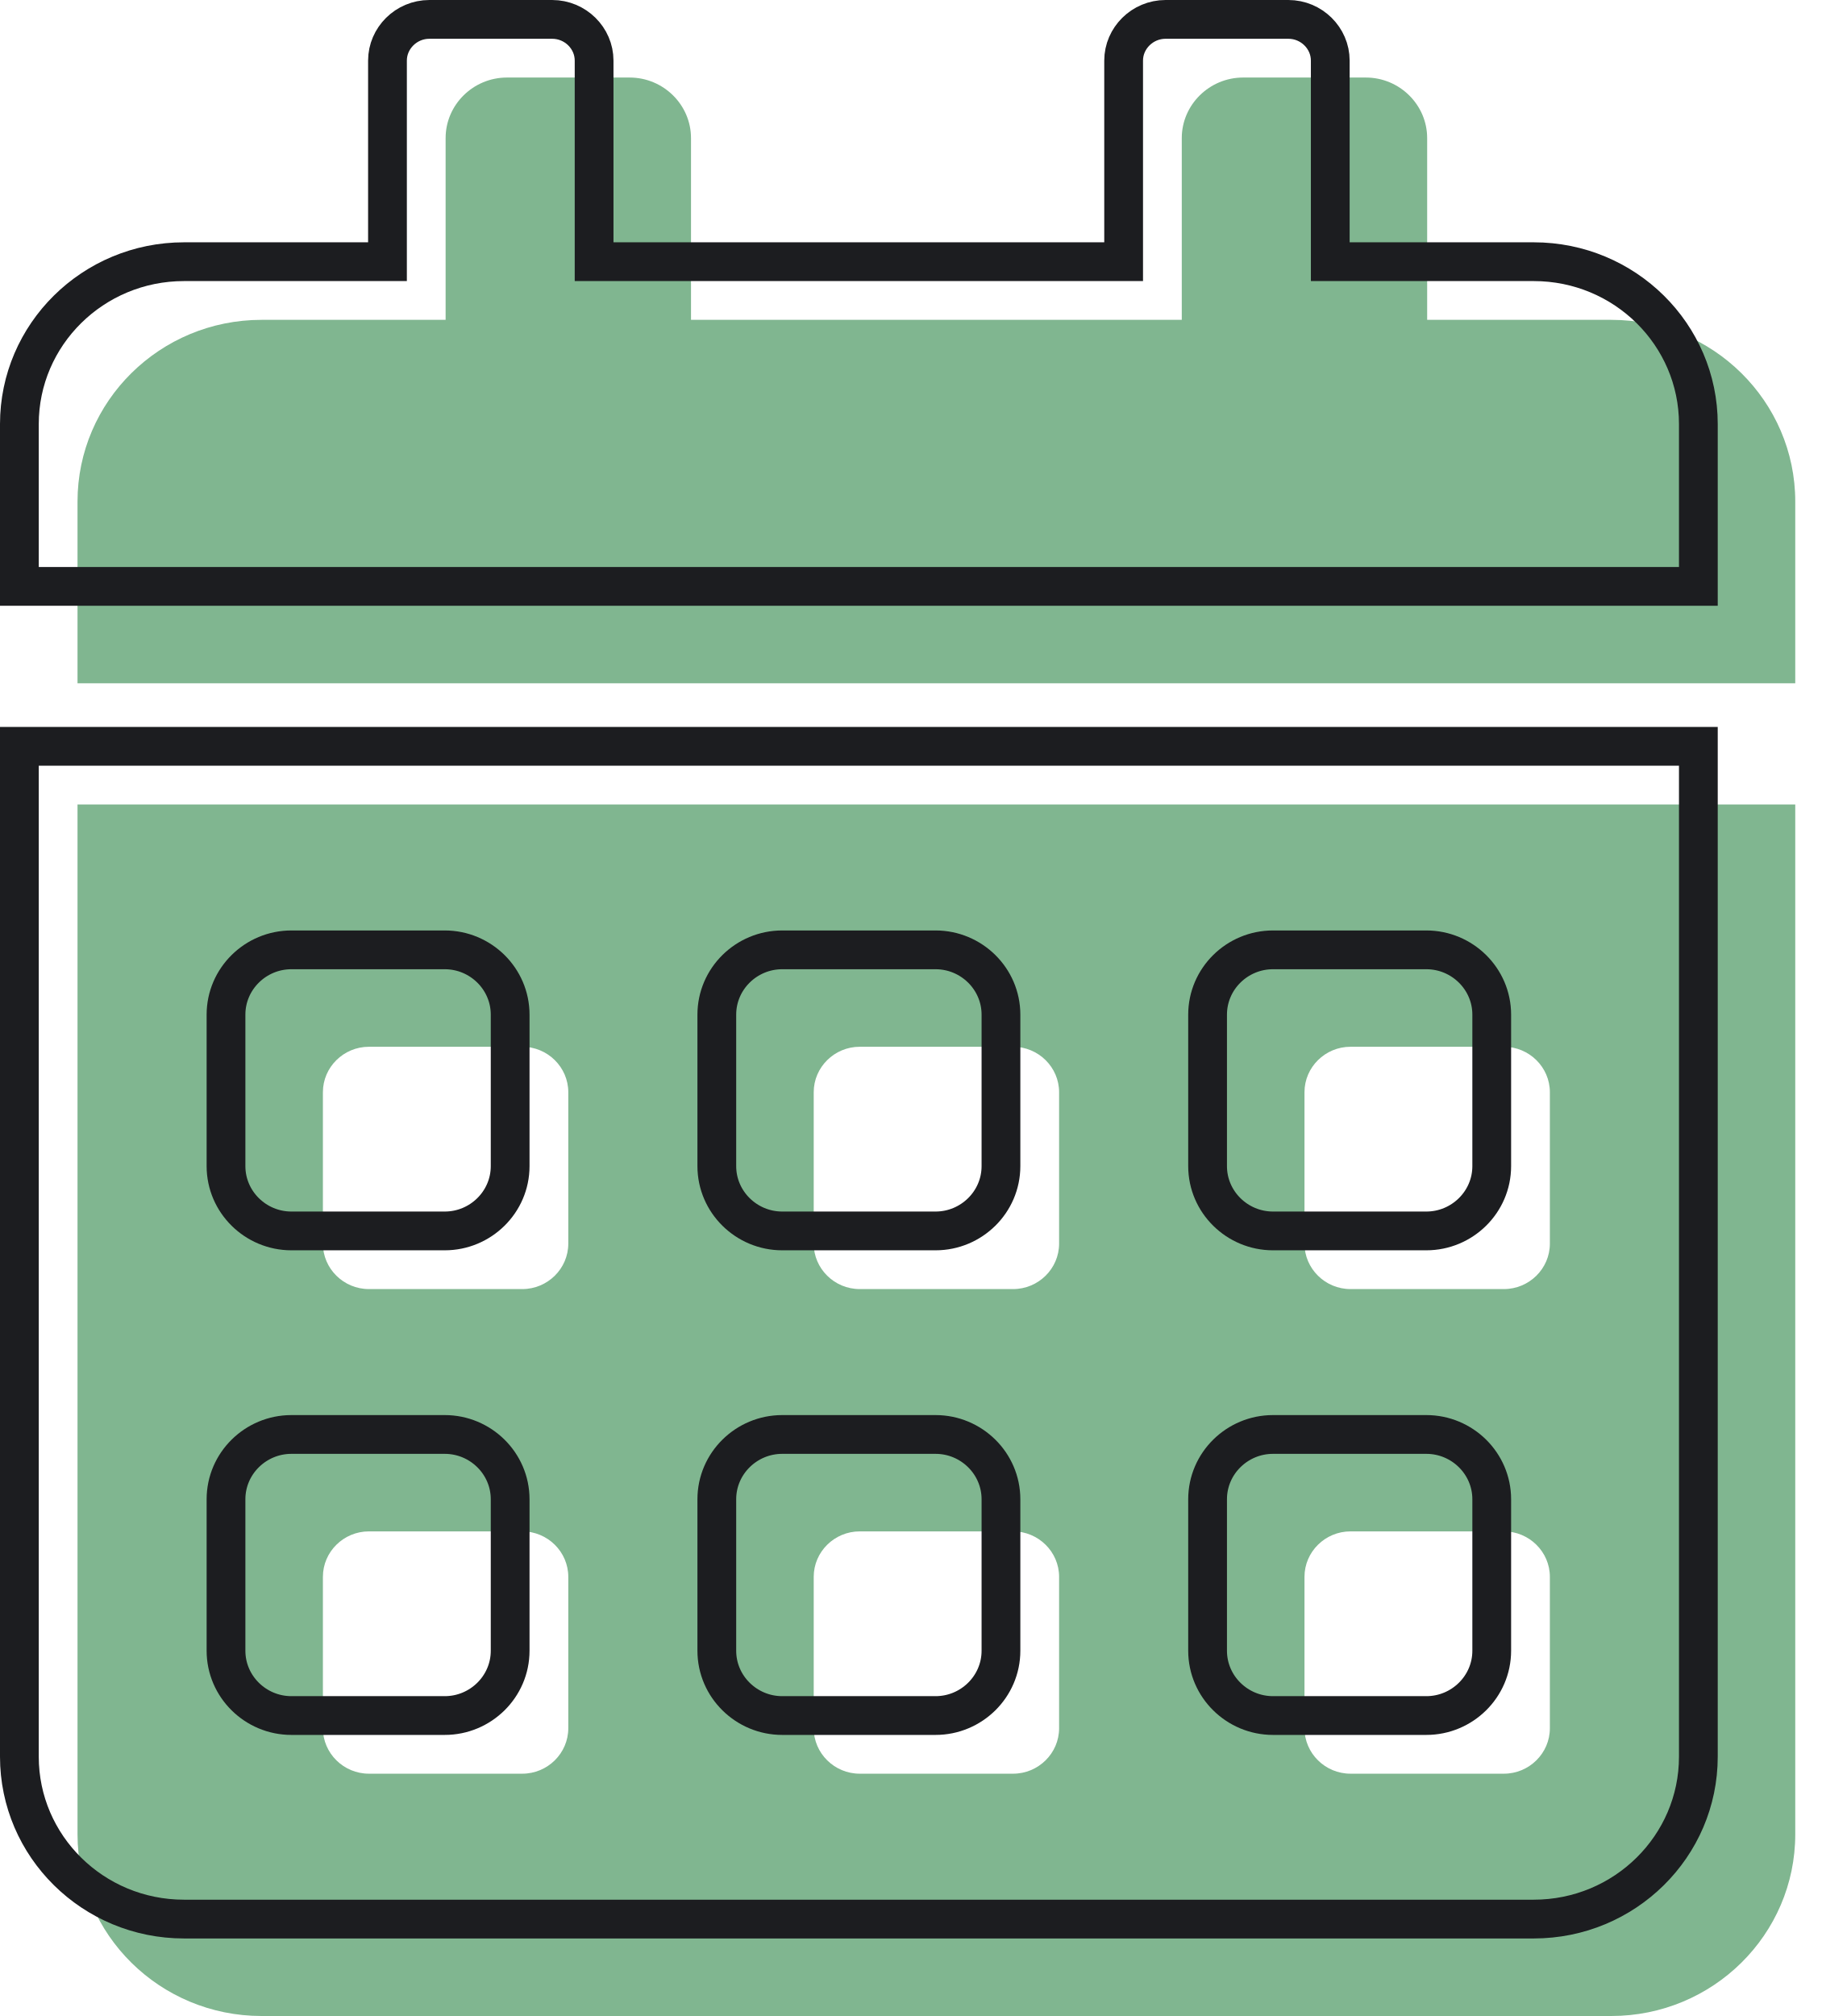
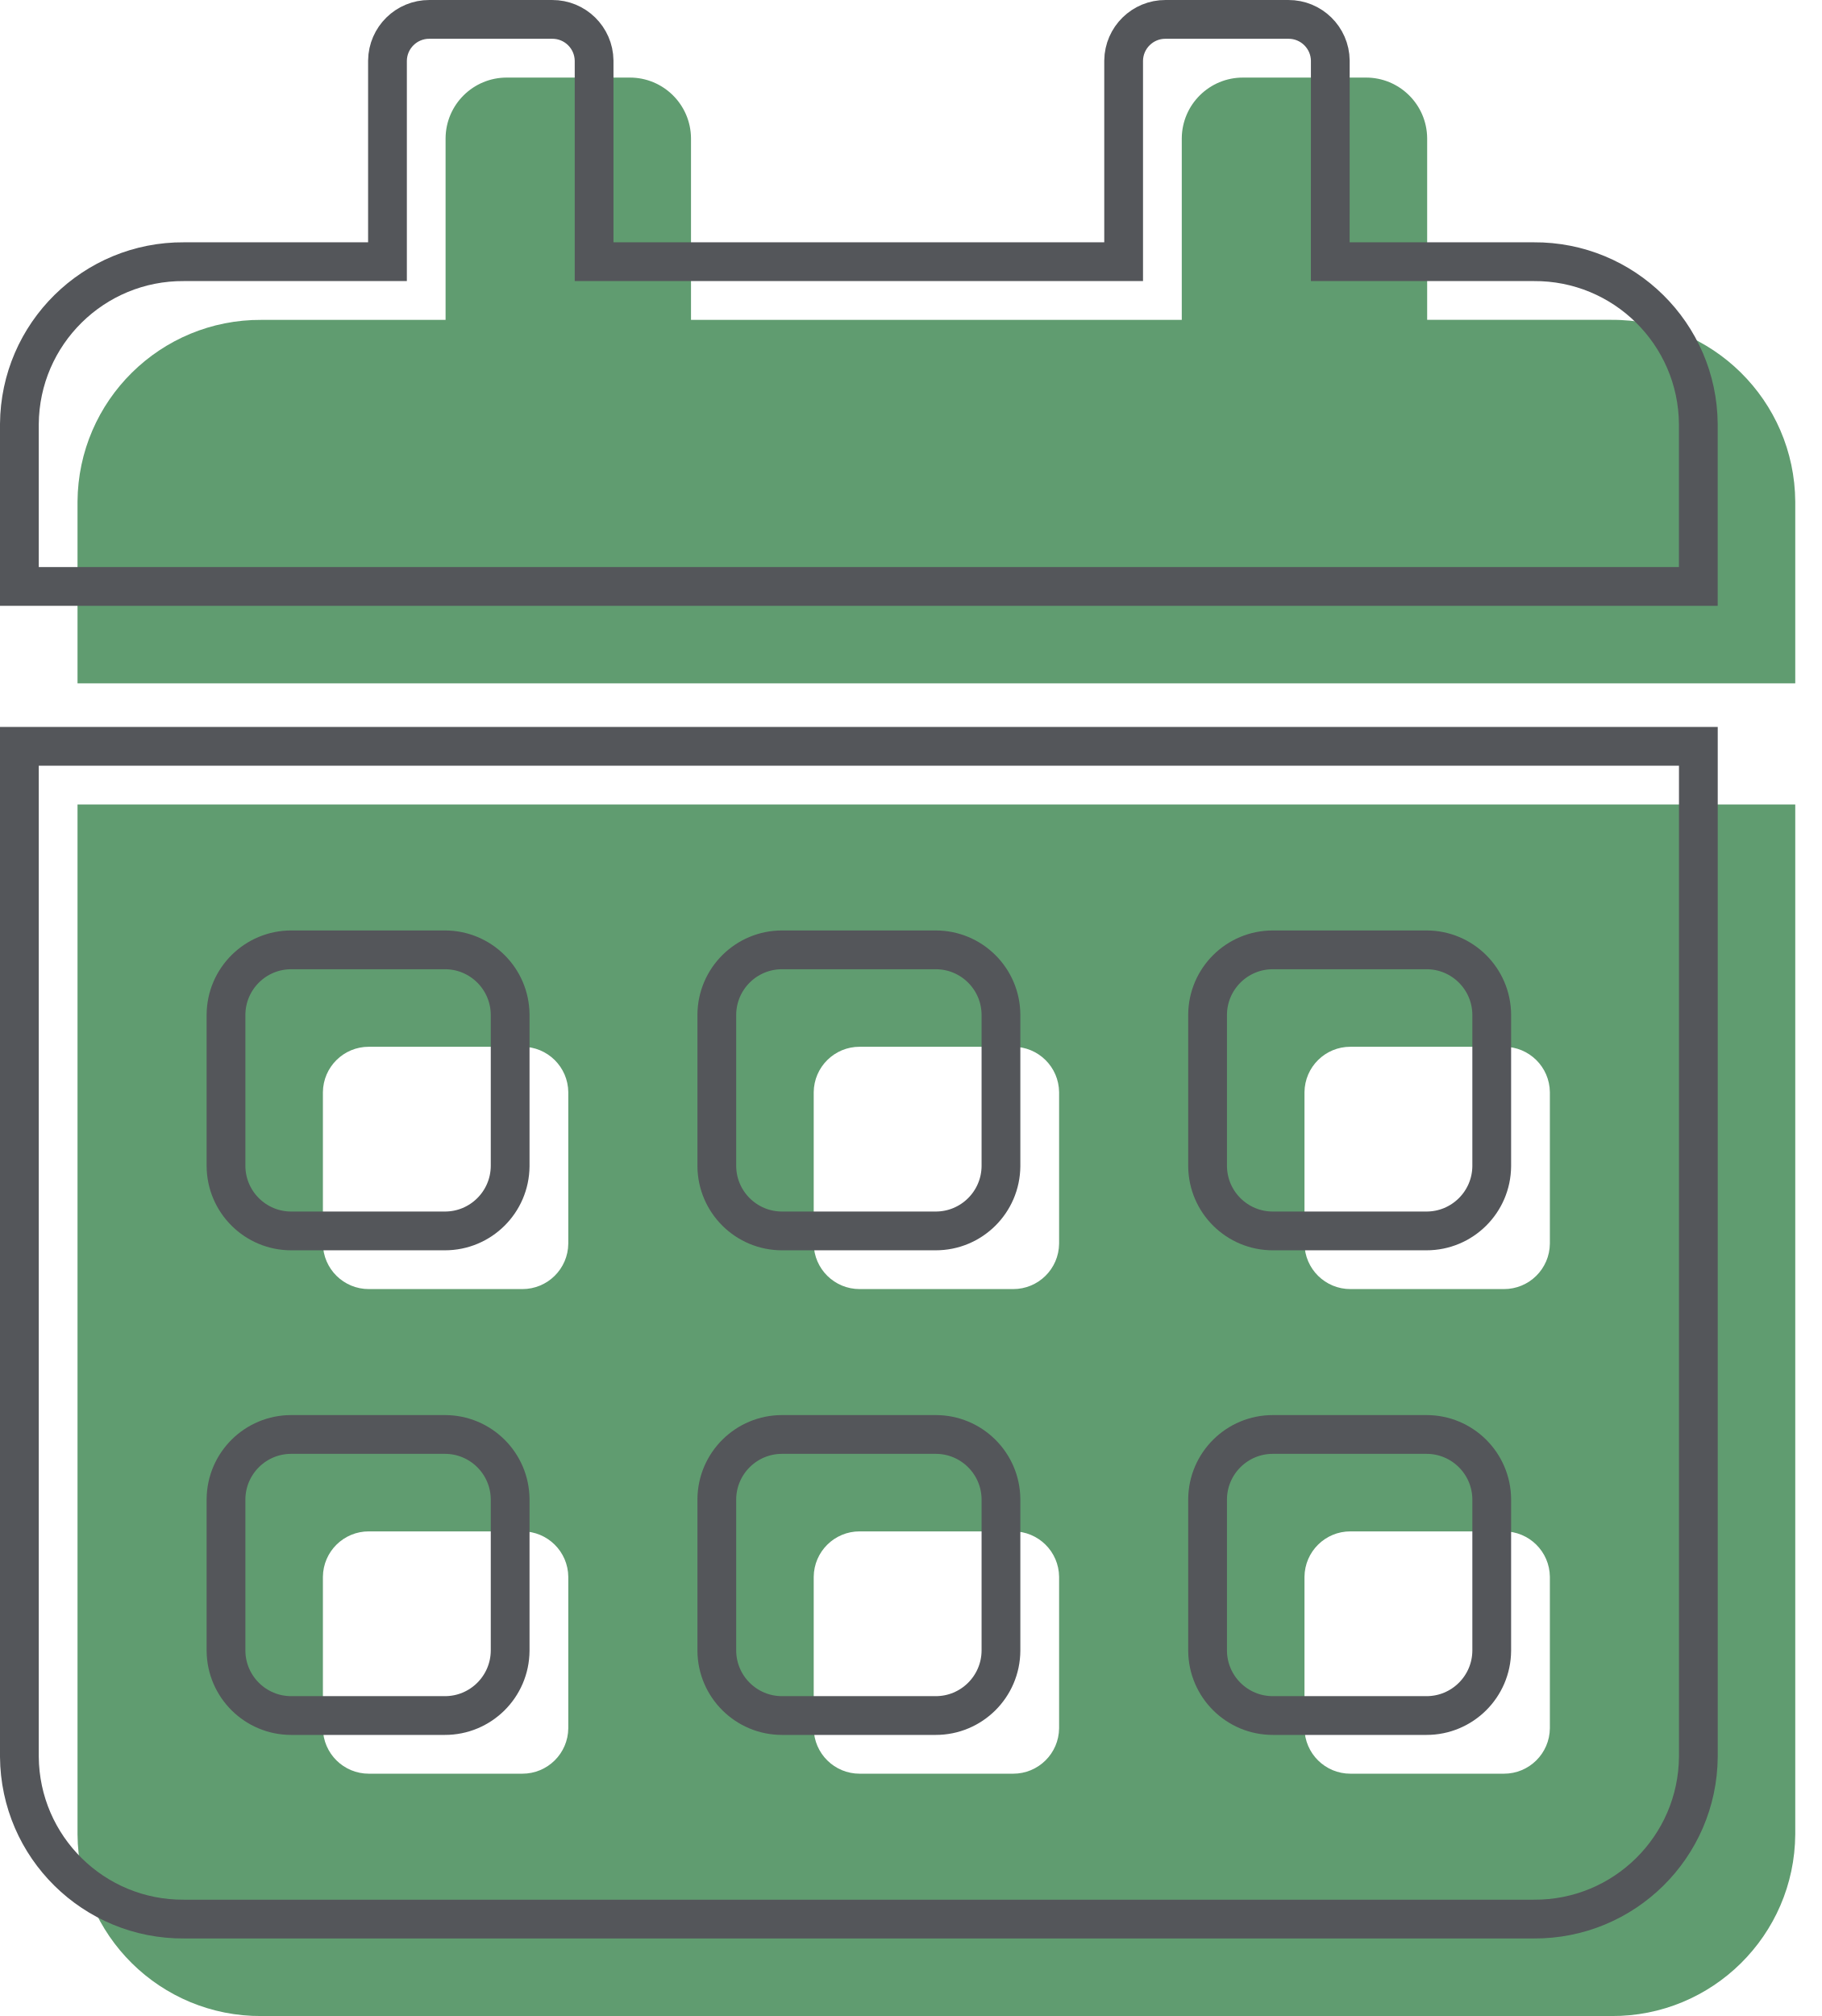
- <svg xmlns="http://www.w3.org/2000/svg" width="47" height="52" viewBox="0 0 47 52" fill="none">
-   <path d="M2 47.312C2 49.9 4.127 52 6.748 52H41.57C44.191 52 46.318 49.9 46.318 47.312V20.75H2V47.312ZM33.656 28.172C33.656 27.527 34.19 27 34.843 27H38.8C39.453 27 39.987 27.527 39.987 28.172V32.078C39.987 32.723 39.453 33.25 38.8 33.25H34.843C34.19 33.25 33.656 32.723 33.656 32.078V28.172ZM33.656 40.672C33.656 40.027 34.19 39.5 34.843 39.5H38.8C39.453 39.5 39.987 40.027 39.987 40.672V44.578C39.987 45.223 39.453 45.75 38.8 45.75H34.843C34.19 45.75 33.656 45.223 33.656 44.578V40.672ZM20.994 28.172C20.994 27.527 21.528 27 22.181 27H26.138C26.791 27 27.325 27.527 27.325 28.172V32.078C27.325 32.723 26.791 33.25 26.138 33.25H22.181C21.528 33.25 20.994 32.723 20.994 32.078V28.172ZM20.994 40.672C20.994 40.027 21.528 39.5 22.181 39.5H26.138C26.791 39.5 27.325 40.027 27.325 40.672V44.578C27.325 45.223 26.791 45.75 26.138 45.75H22.181C21.528 45.75 20.994 45.223 20.994 44.578V40.672ZM8.331 28.172C8.331 27.527 8.865 27 9.518 27H13.475C14.128 27 14.662 27.527 14.662 28.172V32.078C14.662 32.723 14.128 33.25 13.475 33.25H9.518C8.865 33.25 8.331 32.723 8.331 32.078V28.172ZM8.331 40.672C8.331 40.027 8.865 39.5 9.518 39.5H13.475C14.128 39.5 14.662 40.027 14.662 40.672V44.578C14.662 45.223 14.128 45.75 13.475 45.75H9.518C8.865 45.75 8.331 45.223 8.331 44.578V40.672ZM41.57 8.25H36.821V3.562C36.821 2.703 36.109 2 35.239 2H32.073C31.203 2 30.49 2.703 30.49 3.562V8.25H17.828V3.562C17.828 2.703 17.116 2 16.245 2H13.079C12.209 2 11.497 2.703 11.497 3.562V8.25H6.748C4.127 8.25 2 10.35 2 12.938V17.625H46.318V12.938C46.318 10.35 44.191 8.25 41.57 8.25Z" fill="#80b690" />
-   <path d="M34.321 6.25V6.75H34.821H39.57C41.921 6.75 43.818 8.632 43.818 10.938V15.125H0.5V10.938C0.5 8.632 2.397 6.75 4.748 6.75H9.497H9.997V6.25V1.562C9.997 0.985 10.479 0.5 11.079 0.5H14.245C14.846 0.5 15.328 0.985 15.328 1.562V6.25V6.75H15.828H28.49H28.99V6.25V1.562C28.99 0.985 29.473 0.5 30.073 0.5H33.239C33.839 0.5 34.321 0.985 34.321 1.562V6.25ZM4.748 49.5C2.397 49.5 0.5 47.618 0.5 45.312V19.25H43.818V45.312C43.818 47.618 41.921 49.5 39.57 49.5H4.748ZM32.843 24.5C31.92 24.5 31.156 25.245 31.156 26.172V30.078C31.156 31.005 31.92 31.75 32.843 31.75H36.8C37.723 31.75 38.487 31.005 38.487 30.078V26.172C38.487 25.245 37.723 24.5 36.8 24.5H32.843ZM32.843 37C31.92 37 31.156 37.745 31.156 38.672V42.578C31.156 43.505 31.92 44.25 32.843 44.25H36.8C37.723 44.25 38.487 43.505 38.487 42.578V38.672C38.487 37.745 37.723 37 36.8 37H32.843ZM20.181 24.5C19.258 24.5 18.494 25.245 18.494 26.172V30.078C18.494 31.005 19.258 31.75 20.181 31.75H24.138C25.061 31.75 25.825 31.005 25.825 30.078V26.172C25.825 25.245 25.061 24.5 24.138 24.5H20.181ZM20.181 37C19.258 37 18.494 37.745 18.494 38.672V42.578C18.494 43.505 19.258 44.25 20.181 44.25H24.138C25.061 44.25 25.825 43.505 25.825 42.578V38.672C25.825 37.745 25.061 37 24.138 37H20.181ZM7.518 24.5C6.595 24.5 5.831 25.245 5.831 26.172V30.078C5.831 31.005 6.595 31.75 7.518 31.75H11.475C12.398 31.75 13.162 31.005 13.162 30.078V26.172C13.162 25.245 12.398 24.5 11.475 24.5H7.518ZM7.518 37C6.595 37 5.831 37.745 5.831 38.672V42.578C5.831 43.505 6.595 44.25 7.518 44.25H11.475C12.398 44.25 13.162 43.505 13.162 42.578V38.672C13.162 37.745 12.398 37 11.475 37H7.518Z" stroke="#1c1d20" />
+ <svg xmlns="http://www.w3.org/2000/svg" id="Layer_1" data-name="Layer 1" viewBox="0 0 47 52">
+   <defs>
+     <style>.cls-1{fill:#609c70;}.cls-2{fill:none;stroke:#54565a;}</style>
+   </defs>
+   <path class="cls-1" d="M2,47.313a4.719,4.719,0,0,0,4.748,4.688H41.57a4.719,4.719,0,0,0,4.748-4.688V20.75H2ZM33.656,28.172a1.183,1.183,0,0,1,1.187-1.172h3.957A1.183,1.183,0,0,1,39.987,28.172v3.906a1.183,1.183,0,0,1-1.187,1.172h-3.957a1.183,1.183,0,0,1-1.187-1.172Zm0,12.5a1.183,1.183,0,0,1,1.187-1.172h3.957A1.183,1.183,0,0,1,39.987,40.672v3.906a1.183,1.183,0,0,1-1.187,1.172h-3.957a1.183,1.183,0,0,1-1.187-1.172Zm-12.662-12.5a1.183,1.183,0,0,1,1.187-1.172h3.957a1.183,1.183,0,0,1,1.187,1.172v3.906a1.183,1.183,0,0,1-1.187,1.172h-3.957a1.183,1.183,0,0,1-1.187-1.172Zm0,12.5a1.183,1.183,0,0,1,1.187-1.172h3.957a1.183,1.183,0,0,1,1.187,1.172v3.906a1.183,1.183,0,0,1-1.187,1.172h-3.957a1.183,1.183,0,0,1-1.187-1.172ZM8.331,28.172a1.183,1.183,0,0,1,1.187-1.172H13.475a1.183,1.183,0,0,1,1.187,1.172v3.906a1.183,1.183,0,0,1-1.187,1.172H9.518a1.183,1.183,0,0,1-1.187-1.172Zm0,12.5a1.183,1.183,0,0,1,1.187-1.172H13.475a1.183,1.183,0,0,1,1.187,1.172v3.906a1.183,1.183,0,0,1-1.187,1.172H9.518a1.183,1.183,0,0,1-1.187-1.172ZM41.57,8.25H36.821V3.563a1.577,1.577,0,0,0-1.583-1.562H32.073a1.577,1.577,0,0,0-1.583,1.562v4.688H17.828V3.563a1.577,1.577,0,0,0-1.583-1.562H13.079a1.577,1.577,0,0,0-1.583,1.562v4.688H6.748A4.719,4.719,0,0,0,2,12.938v4.688H46.318v-4.688A4.719,4.719,0,0,0,41.57,8.25Z" />
+   <path class="cls-2" d="M34.321,6.25v.5h5.248a4.219,4.219,0,0,1,4.248,4.188v4.188H.5v-4.188a4.219,4.219,0,0,1,4.248-4.188H9.997V1.563A1.077,1.077,0,0,1,11.079.5h3.166a1.077,1.077,0,0,1,1.083,1.062v5.188H28.99V1.563A1.077,1.077,0,0,1,30.073.5h3.166a1.077,1.077,0,0,1,1.083,1.062Zm-29.573,43.25A4.219,4.219,0,0,1,.5,45.313V19.25H43.818v26.062a4.219,4.219,0,0,1-4.248,4.188Zm28.095-25a1.683,1.683,0,0,0-1.687,1.672v3.906a1.683,1.683,0,0,0,1.687,1.672h3.957a1.683,1.683,0,0,0,1.687-1.672V26.172a1.683,1.683,0,0,0-1.687-1.672Zm0,12.5a1.683,1.683,0,0,0-1.687,1.672v3.906a1.683,1.683,0,0,0,1.687,1.672h3.957a1.683,1.683,0,0,0,1.687-1.672V38.672a1.683,1.683,0,0,0-1.687-1.672Zm-12.662-12.5a1.683,1.683,0,0,0-1.687,1.672v3.906a1.683,1.683,0,0,0,1.687,1.672h3.957a1.683,1.683,0,0,0,1.687-1.672V26.172a1.683,1.683,0,0,0-1.687-1.672Zm0,12.5a1.683,1.683,0,0,0-1.687,1.672v3.906a1.683,1.683,0,0,0,1.687,1.672h3.957a1.683,1.683,0,0,0,1.687-1.672V38.672a1.683,1.683,0,0,0-1.687-1.672Zm-12.662-12.5A1.683,1.683,0,0,0,5.831,26.172v3.906a1.683,1.683,0,0,0,1.687,1.672H11.475a1.683,1.683,0,0,0,1.687-1.672V26.172a1.683,1.683,0,0,0-1.687-1.672Zm0,12.5A1.683,1.683,0,0,0,5.831,38.672v3.906a1.683,1.683,0,0,0,1.687,1.672H11.475a1.683,1.683,0,0,0,1.687-1.672V38.672a1.683,1.683,0,0,0-1.687-1.672Z" />
</svg>
